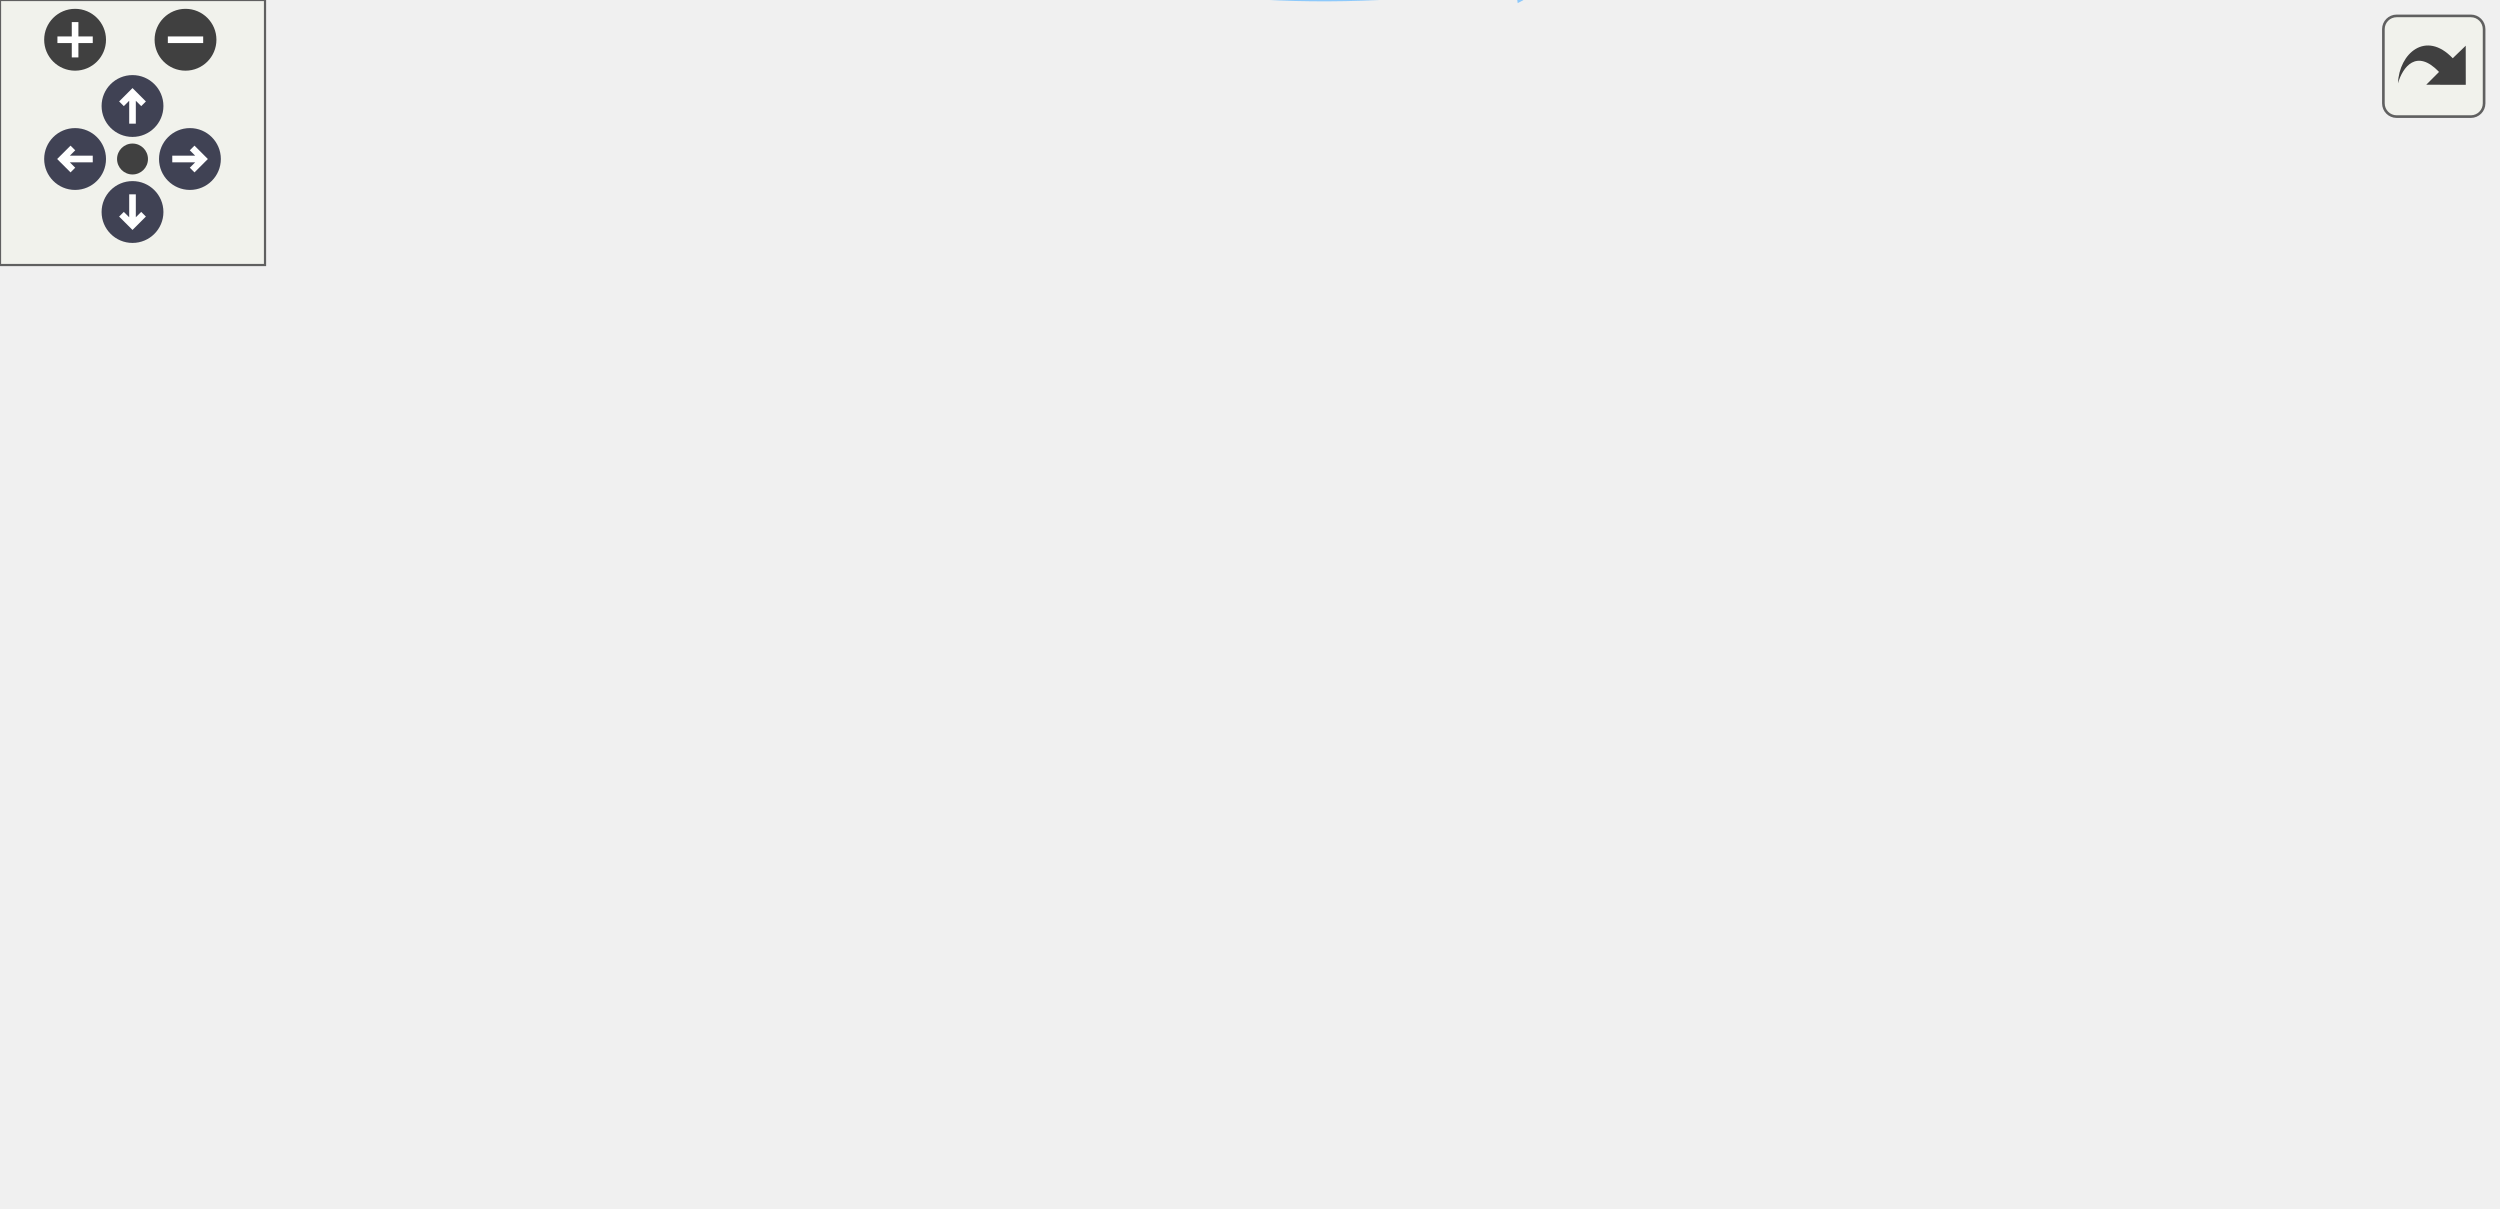
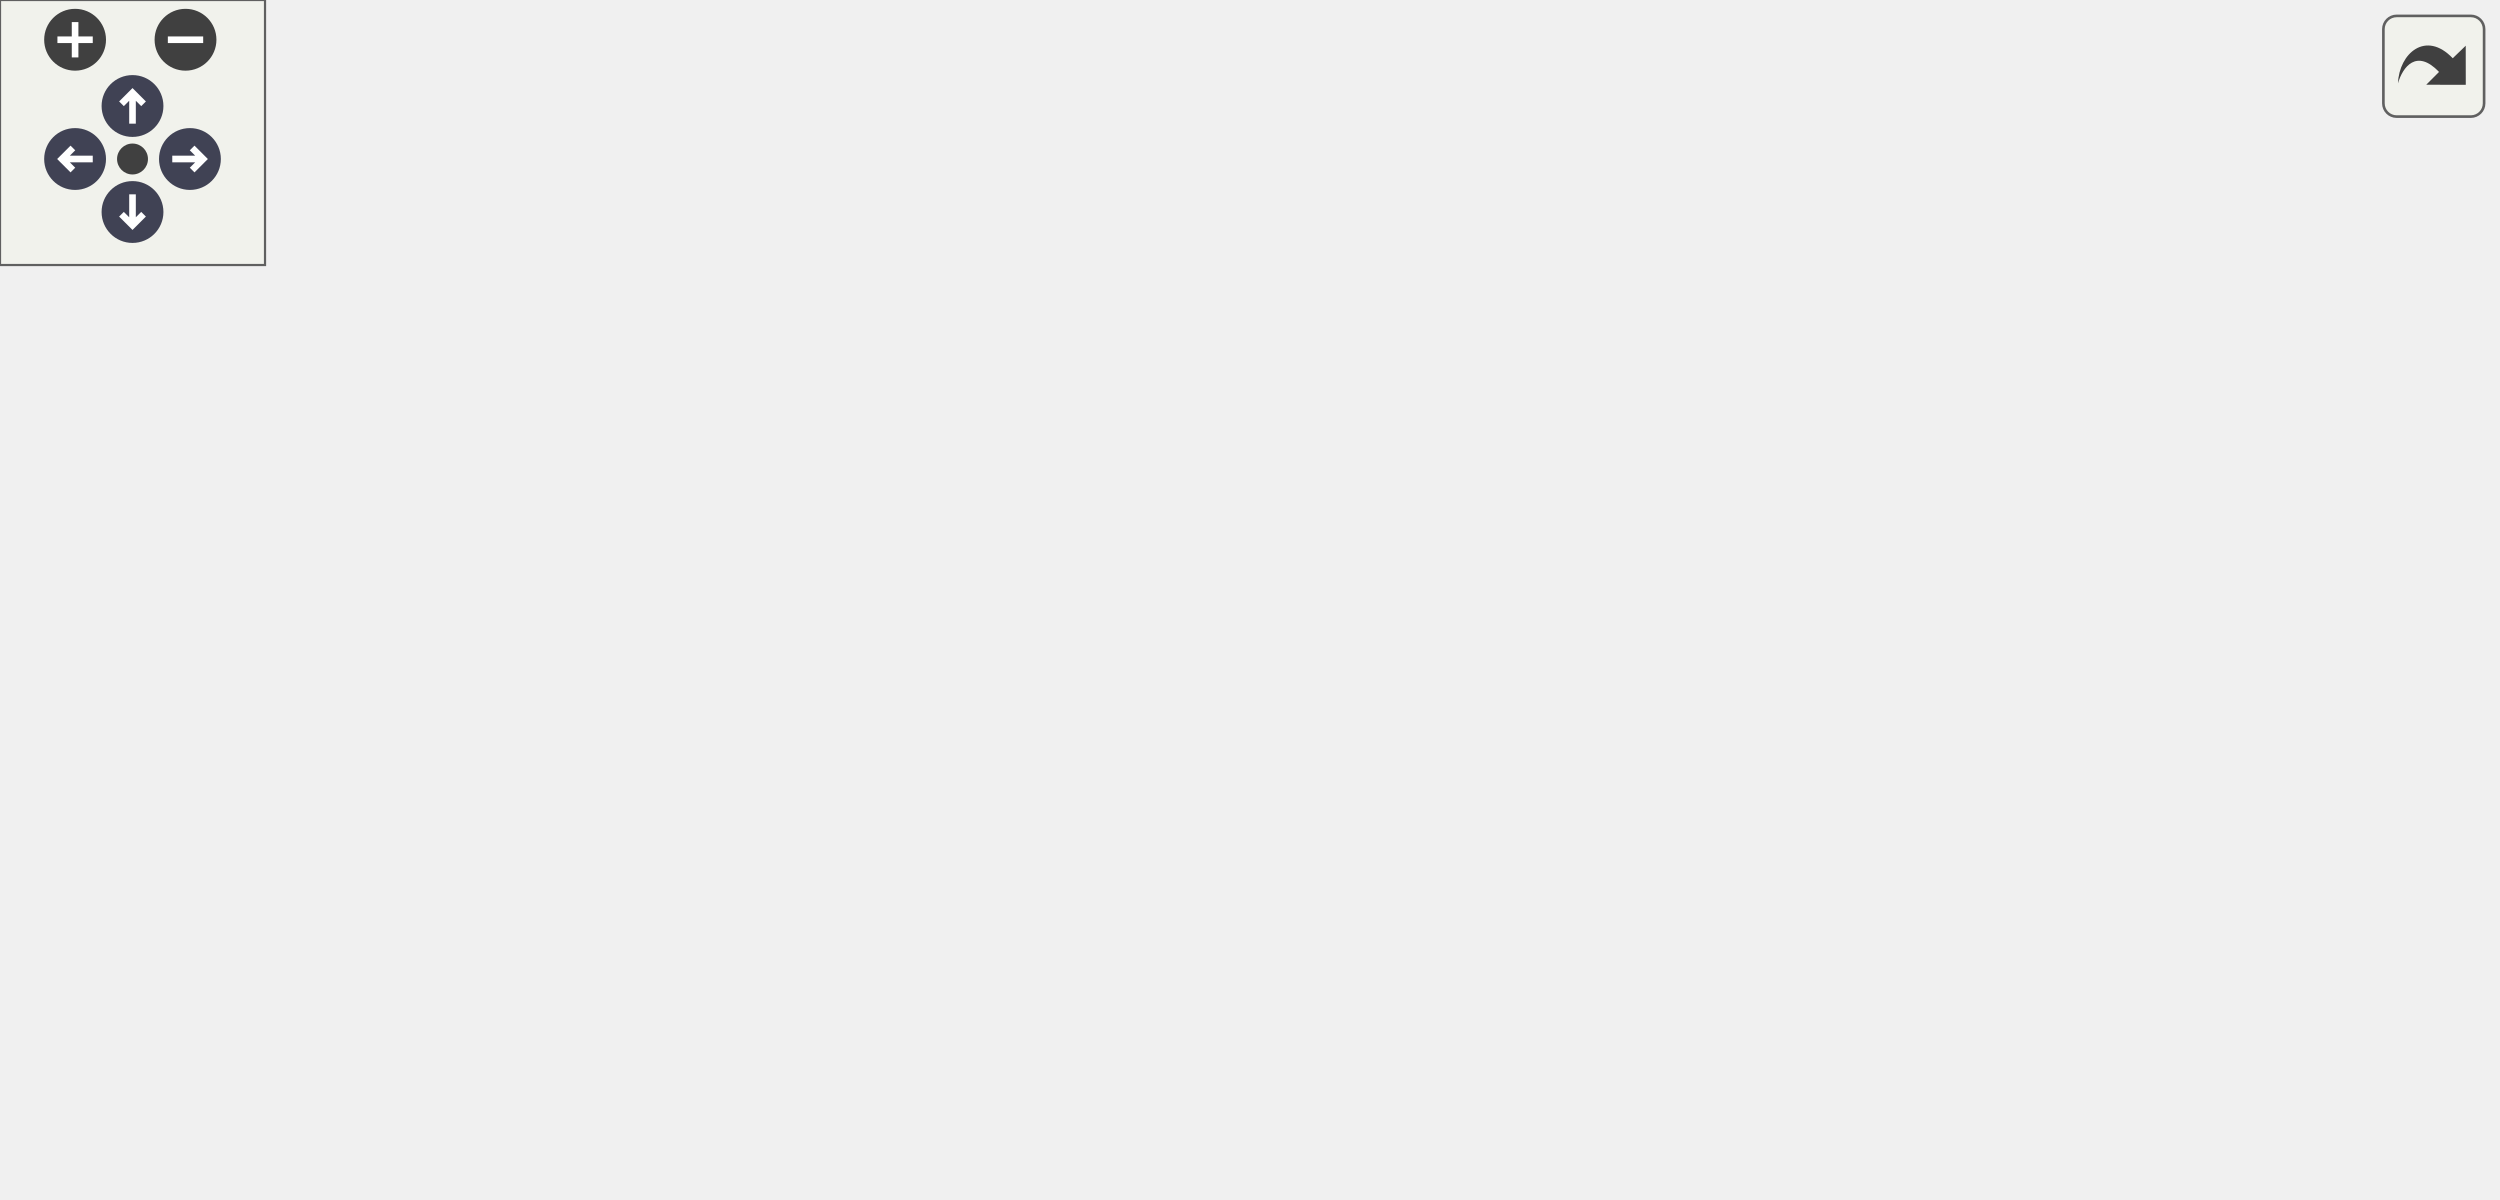
<svg xmlns="http://www.w3.org/2000/svg" xmlns:xlink="http://www.w3.org/1999/xlink" id="main" version="1.1" xml:space="preserve">
  <style type="text/css">
.node, .edge {opacity: 0.7;}
.node.selected, .edge.selected {opacity: 1;}
.edge:hover path { stroke: red; }
.edge:hover polygon { stroke: red; fill: red; }
</style>
  <defs>
    <circle id="rim" cx="0" cy="0" r="7" />
    <circle id="rim2" cx="0" cy="0" r="3.5" />
    <g id="zoomPlus">
      <use xlink:href="#rim" fill="#404040">
        <set attributeName="fill" to="#808080" begin="zoomplus.mouseover" end="zoomplus.mouseout" />
      </use>
      <path d="M-4,0h8M0,-4v8" fill="none" stroke="white" stroke-width="1.5" pointer-events="none" />
    </g>
    <g id="zoomMin">
      <use xlink:href="#rim" fill="#404040">
        <set attributeName="fill" to="#808080" begin="zoomminus.mouseover" end="zoomminus.mouseout" />
      </use>
      <path d="M-4,0h8" fill="none" stroke="white" stroke-width="1.5" pointer-events="none" />
    </g>
    <g id="arrowUp" transform="translate(30 24)">
      <use xlink:href="#rim" />
      <path pointer-events="none" fill="none" stroke="white" stroke-width="1.5" d="M0,-3.0v7 M-2.5,-0.5L0,-3.0L2.5,-0.5" />
    </g>
    <g id="arrowRight" transform="rotate(90) translate(36 -43)">
      <use xlink:href="#rim" />
      <path pointer-events="none" fill="none" stroke="white" stroke-width="1.5" d="M0,-3.0v7 M-2.5,-0.5L0,-3.0L2.5,-0.5" />
    </g>
    <g id="arrowDown" transform="rotate(180) translate(-30 -48)">
      <use xlink:href="#rim" />
      <path pointer-events="none" fill="none" stroke="white" stroke-width="1.5" d="M0,-3.0v7 M-2.5,-0.5L0,-3.0L2.5,-0.5" />
    </g>
    <g id="arrowLeft" transform="rotate(270) translate(-36 17)">
      <use xlink:href="#rim" />
      <path pointer-events="none" fill="none" stroke="white" stroke-width="1.5" d="M0,-3.0v7 M-2.5,-0.5L0,-3.0L2.5,-0.5" />
    </g>
    <g id="resetDef">
      <use xlink:href="#rim2" fill="#404040">
        <set attributeName="fill" to="#808080" begin="reset.mouseover" end="reset.mouseout" />
      </use>
    </g>
  </defs>
  <svg id="graph" class="graph">
    <g id="viewport">
      <g id="Node000001" class="node">
        <g id="a_Node000001">
          <a xlink:title="Dispatch main arguments through the subcommand tree.">
-             <polygon fill="#999999" stroke="#666666" points="73,-144.82 0,-144.82 0,-125.82 73,-125.82 73,-144.82" />
-             <text text-anchor="middle" x="36.5" y="-132.82" font-family="Helvetica,sans-Serif" font-size="10.00">gr_dispatch</text>
+             <polygon fill="#999999" stroke="#666666" points="73,-133.87 0,-133.87 0,-114.87 73,-114.87 73,-133.87" />
+             <text text-anchor="middle" x="36.5" y="-121.87" font-family="Helvetica,sans-Serif" font-size="10.00">gr_dispatch</text>
          </a>
        </g>
      </g>
      <g id="Node000002" class="node">
        <g id="a_Node000002">
          <a xlink:href="grendizer_8c.html#a7d6ef8a050fe5a3a15a0b94a05ea96b8" target="_top" xlink:title="Resolve the display program name for a gr_app.">
-             <polygon fill="white" stroke="#666666" points="191,-192.82 109,-192.82 109,-173.82 191,-173.82 191,-192.82" />
-             <text text-anchor="middle" x="150" y="-180.82" font-family="Helvetica,sans-Serif" font-size="10.00">gr__app_prog</text>
+             <polygon fill="white" stroke="#666666" points="191,-185.87 109,-185.87 109,-166.87 191,-166.87 191,-185.87" />
+             <text text-anchor="middle" x="150" y="-173.87" font-family="Helvetica,sans-Serif" font-size="10.00">gr__app_prog</text>
          </a>
        </g>
      </g>
      <g id="edge1_Node000001_Node000002" class="edge">
        <g id="a_edge1_Node000001_Node000002">
          <a xlink:title=" ">
-             <path fill="none" stroke="#63b8ff" d="M59.8,-144.92C76.28,-152.02 98.96,-161.78 117.32,-169.68" />
-             <polygon fill="#63b8ff" stroke="#63b8ff" points="116.17,-173 126.74,-173.74 118.94,-166.57 116.17,-173" />
-           </a>
-         </g>
-       </g>
-       <g id="Node000004" class="node">
-         <g id="a_Node000004">
+             <path fill="none" stroke="#63b8ff" d="M57.95,-133.9C75.05,-141.88 99.69,-153.37 119.02,-162.38" />
+             <polygon fill="#63b8ff" stroke="#63b8ff" points="117.76,-165.66 128.3,-166.71 120.72,-159.31 117.76,-165.66" />
+           </a>
+         </g>
+       </g>
+       <g id="Node000005" class="node">
+         <g id="a_Node000005">
          <a xlink:href="grendizer_8c.html#a5b16cdadb1b76fdf108957680297aa16" target="_top" xlink:title="Core recursive command dispatcher: resolves tokens and calls the leaf handler.">
-             <polygon fill="white" stroke="#666666" points="189,-117.82 111,-117.82 111,-98.82 189,-98.82 189,-117.82" />
-             <text text-anchor="middle" x="150" y="-105.82" font-family="Helvetica,sans-Serif" font-size="10.00">gr__dispatch</text>
-           </a>
-         </g>
-       </g>
-       <g id="edge3_Node000001_Node000004" class="edge">
-         <g id="a_edge3_Node000001_Node000004">
-           <a xlink:title=" ">
-             <path fill="none" stroke="#63b8ff" d="M73.09,-126.7C81.88,-124.57 91.46,-122.25 100.75,-120" />
-             <polygon fill="#63b8ff" stroke="#63b8ff" points="101.77,-123.36 110.67,-117.6 100.13,-116.55 101.77,-123.36" />
+             <polygon fill="white" stroke="#666666" points="189,-106.87 111,-106.87 111,-87.87 189,-87.87 189,-106.87" />
+             <text text-anchor="middle" x="150" y="-94.87" font-family="Helvetica,sans-Serif" font-size="10.00">gr__dispatch</text>
+           </a>
+         </g>
+       </g>
+       <g id="edge4_Node000001_Node000005" class="edge">
+         <g id="a_edge4_Node000001_Node000005">
+           <a xlink:title=" ">
+             <path fill="none" stroke="#63b8ff" d="M73.09,-115.75C81.88,-113.62 91.46,-111.3 100.75,-109.05" />
+             <polygon fill="#63b8ff" stroke="#63b8ff" points="101.77,-112.4 110.67,-106.65 100.13,-105.6 101.77,-112.4" />
          </a>
        </g>
      </g>
      <g id="Node000003" class="node">
        <g id="a_Node000003">
          <a xlink:href="grendizer_8c.html#a4d249c789c4f5a7161db904ba8844fe5" target="_top" xlink:title="Return the filename component of path (after the last '/').">
-             <polygon fill="white" stroke="#666666" points="315,-212.82 227,-212.82 227,-193.82 315,-193.82 315,-212.82" />
-             <text text-anchor="middle" x="271" y="-200.82" font-family="Helvetica,sans-Serif" font-size="10.00">gr__basename</text>
+             <polygon fill="white" stroke="#666666" points="315,-210.87 227,-210.87 227,-191.87 315,-191.87 315,-210.87" />
+             <text text-anchor="middle" x="271" y="-198.87" font-family="Helvetica,sans-Serif" font-size="10.00">gr__basename</text>
          </a>
        </g>
      </g>
      <g id="edge2_Node000002_Node000003" class="edge">
        <g id="a_edge2_Node000002_Node000003">
          <a xlink:title=" ">
-             <path fill="none" stroke="#63b8ff" d="M191.29,-190.09C199.53,-191.48 208.32,-192.95 216.92,-194.4" />
-             <polygon fill="#63b8ff" stroke="#63b8ff" points="216.46,-197.87 226.9,-196.08 217.62,-190.97 216.46,-197.87" />
-           </a>
-         </g>
-       </g>
-       <g id="edge4_Node000004_Node000004" class="edge">
-         <g id="a_edge4_Node000004_Node000004">
-           <a xlink:title=" ">
-             <path fill="none" stroke="#63b8ff" d="M132.74,-117.9C124.34,-126.55 130.09,-135.82 150,-135.82 162.44,-135.82 169.35,-132.2 170.74,-127.37" />
-             <polygon fill="#63b8ff" stroke="#63b8ff" points="173.99,-126.08 167.26,-117.9 167.42,-128.5 173.99,-126.08" />
-           </a>
-         </g>
-       </g>
-       <g id="Node000005" class="node">
-         <g id="a_Node000005">
-           <a xlink:href="grendizer_8c.html#a179c0df2ca45d2cc6fb2f1999c3aad2a" target="_top" xlink:title="Linear search for a subcommand by name in a table slice.">
-             <polygon fill="white" stroke="#666666" points="434.5,-23.82 353.5,-23.82 353.5,-4.82 434.5,-4.82 434.5,-23.82" />
-             <text text-anchor="middle" x="394" y="-11.82" font-family="Helvetica,sans-Serif" font-size="10.00">gr__find_cmd</text>
-           </a>
-         </g>
-       </g>
-       <g id="edge5_Node000004_Node000005" class="edge">
-         <g id="a_edge5_Node000004_Node000005">
-           <a xlink:title=" ">
-             <path fill="none" stroke="#63b8ff" d="M155.16,-98.79C164.55,-78.66 189.5,-32.22 227,-14.32 263.06,2.9 308.76,1.46 343.07,-3.47" />
-             <polygon fill="#63b8ff" stroke="#63b8ff" points="342.91,-6.99 353.33,-5.09 344,-0.07 342.91,-6.99" />
+             <path fill="none" stroke="#63b8ff" d="M191.29,-184.83C199.53,-186.56 208.32,-188.41 216.92,-190.22" />
+             <polygon fill="#63b8ff" stroke="#63b8ff" points="216.4,-193.68 226.9,-192.31 217.83,-186.83 216.4,-193.68" />
+           </a>
+         </g>
+       </g>
+       <g id="Node000004" class="node">
+         <g id="a_Node000004">
+           <a xlink:href="grendizer_8c.html#aad247c28ce169443517be658bf2fb06d" target="_top" xlink:title="Return the filename component of path (the part after the last '/' ).">
+             <polygon fill="white" stroke="#666666" points="435.5,-210.87 352.5,-210.87 352.5,-191.87 435.5,-191.87 435.5,-210.87" />
+             <text text-anchor="middle" x="394" y="-198.87" font-family="Helvetica,sans-Serif" font-size="10.00">gr_basename</text>
+           </a>
+         </g>
+       </g>
+       <g id="edge3_Node000003_Node000004" class="edge">
+         <g id="a_edge3_Node000003_Node000004">
+           <a xlink:title=" ">
+             <path fill="none" stroke="#63b8ff" d="M315,-201.37C323.79,-201.37 333.11,-201.37 342.14,-201.37" />
+             <polygon fill="#63b8ff" stroke="#63b8ff" points="342.16,-204.87 352.16,-201.37 342.16,-197.87 342.16,-204.87" />
+           </a>
+         </g>
+       </g>
+       <g id="edge5_Node000005_Node000005" class="edge">
+         <g id="a_edge5_Node000005_Node000005">
+           <a xlink:title=" ">
+             <path fill="none" stroke="#63b8ff" d="M132.74,-106.95C124.34,-115.6 130.09,-124.87 150,-124.87 162.44,-124.87 169.35,-121.25 170.74,-116.42" />
+             <polygon fill="#63b8ff" stroke="#63b8ff" points="173.99,-115.13 167.26,-106.95 167.42,-117.54 173.99,-115.13" />
          </a>
        </g>
      </g>
      <g id="Node000006" class="node">
        <g id="a_Node000006">
-           <a xlink:href="grendizer_8c.html#a226832e33d4fd0b34c462c97f1099e8c" target="_top" xlink:title="Recursively resolve a command path for 'help &lt;command&gt; [subcommand]'.">
-             <polygon fill="white" stroke="#666666" points="314,-42.82 228,-42.82 228,-23.82 314,-23.82 314,-42.82" />
-             <text text-anchor="middle" x="271" y="-30.82" font-family="Helvetica,sans-Serif" font-size="10.00">gr__help_walk</text>
-           </a>
-         </g>
-       </g>
-       <g id="edge6_Node000004_Node000006" class="edge">
-         <g id="a_edge6_Node000004_Node000006">
-           <a xlink:title=" ">
-             <path fill="none" stroke="#63b8ff" d="M166.56,-98.52C186.8,-85.76 222.38,-63.33 246.07,-48.4" />
-             <polygon fill="#63b8ff" stroke="#63b8ff" points="248.22,-51.18 254.82,-42.89 244.49,-45.26 248.22,-51.18" />
+           <a xlink:href="grendizer_8c.html#a179c0df2ca45d2cc6fb2f1999c3aad2a" target="_top" xlink:title="Linear search for a subcommand by name in a table slice.">
+             <polygon fill="white" stroke="#666666" points="434.5,-41.87 353.5,-41.87 353.5,-22.87 434.5,-22.87 434.5,-41.87" />
+             <text text-anchor="middle" x="394" y="-29.87" font-family="Helvetica,sans-Serif" font-size="10.00">gr__find_cmd</text>
+           </a>
+         </g>
+       </g>
+       <g id="edge6_Node000005_Node000006" class="edge">
+         <g id="a_edge6_Node000005_Node000006">
+           <a xlink:title=" ">
+             <path fill="none" stroke="#63b8ff" d="M163.08,-87.77C177.41,-76.93 202.48,-59.74 227,-51.37 264.69,-38.49 309.7,-33.96 343.34,-32.53" />
+             <polygon fill="#63b8ff" stroke="#63b8ff" points="343.52,-36.03 353.39,-32.18 343.27,-29.03 343.52,-36.03" />
          </a>
        </g>
      </g>
      <g id="Node000007" class="node">
        <g id="a_Node000007">
-           <a xlink:href="grendizer_8c.html#a5243b40b2661b9b66ab0583548fb1542" target="_top" xlink:title="Build a space-joined &quot;prefix seg&quot; command path string into dst.">
-             <polygon fill="white" stroke="#666666" points="435,-136.82 353,-136.82 353,-117.82 435,-117.82 435,-136.82" />
-             <text text-anchor="middle" x="394" y="-124.82" font-family="Helvetica,sans-Serif" font-size="10.00">gr__path_join</text>
-           </a>
-         </g>
-       </g>
-       <g id="edge12_Node000004_Node000007" class="edge">
-         <g id="a_edge12_Node000004_Node000007">
-           <a xlink:title=" ">
-             <path fill="none" stroke="#63b8ff" d="M189.08,-111.31C230.53,-114.56 297.01,-119.78 342.73,-123.37" />
-             <polygon fill="#63b8ff" stroke="#63b8ff" points="342.48,-126.86 352.72,-124.16 343.03,-119.89 342.48,-126.86" />
+           <a xlink:href="grendizer_8c.html#a226832e33d4fd0b34c462c97f1099e8c" target="_top" xlink:title="Recursively resolve a command path for 'help &lt;command&gt; [subcommand]'.">
+             <polygon fill="white" stroke="#666666" points="314,-78.87 228,-78.87 228,-59.87 314,-59.87 314,-78.87" />
+             <text text-anchor="middle" x="271" y="-66.87" font-family="Helvetica,sans-Serif" font-size="10.00">gr__help_walk</text>
+           </a>
+         </g>
+       </g>
+       <g id="edge7_Node000005_Node000007" class="edge">
+         <g id="a_edge7_Node000005_Node000007">
+           <a xlink:title=" ">
+             <path fill="none" stroke="#63b8ff" d="M189.31,-88.35C198.89,-86.1 209.31,-83.65 219.39,-81.28" />
+             <polygon fill="#63b8ff" stroke="#63b8ff" points="220.37,-84.64 229.3,-78.94 218.77,-77.83 220.37,-84.64" />
          </a>
        </g>
      </g>
      <g id="Node000008" class="node">
        <g id="a_Node000008">
-           <a xlink:href="grendizer_8c.html#a6f728f3677542ee90fa06b52840c4eef" target="_top" xlink:title="Print detailed usage for a single command node to stream.">
-             <polygon fill="white" stroke="#666666" points="437,-98.82 351,-98.82 351,-79.82 437,-79.82 437,-98.82" />
-             <text text-anchor="middle" x="394" y="-86.82" font-family="Helvetica,sans-Serif" font-size="10.00">gr__print_cmd</text>
-           </a>
-         </g>
-       </g>
-       <g id="edge13_Node000004_Node000008" class="edge">
-         <g id="a_edge13_Node000004_Node000008">
-           <a xlink:title=" ">
-             <path fill="none" stroke="#63b8ff" d="M189.08,-105.33C229.92,-102.12 295.03,-97.01 340.67,-93.43" />
-             <polygon fill="#63b8ff" stroke="#63b8ff" points="340.97,-96.92 350.67,-92.64 340.43,-89.94 340.97,-96.92" />
+           <a xlink:href="grendizer_8c.html#a5243b40b2661b9b66ab0583548fb1542" target="_top" xlink:title="Build a space-joined &quot;prefix seg&quot; command path string into dst.">
+             <polygon fill="white" stroke="#666666" points="435,-78.87 353,-78.87 353,-59.87 435,-59.87 435,-78.87" />
+             <text text-anchor="middle" x="394" y="-66.87" font-family="Helvetica,sans-Serif" font-size="10.00">gr__path_join</text>
+           </a>
+         </g>
+       </g>
+       <g id="edge13_Node000005_Node000008" class="edge">
+         <g id="a_edge13_Node000005_Node000008">
+           <a xlink:title=" ">
+             <path fill="none" stroke="#63b8ff" d="M189.32,-105.55C222.91,-111.28 272.82,-116.32 315,-106.37 332.41,-102.26 334.85,-96.05 351,-88.37 354.64,-86.64 358.46,-84.85 362.27,-83.1" />
+             <polygon fill="#63b8ff" stroke="#63b8ff" points="363.91,-86.2 371.56,-78.87 361.01,-79.83 363.91,-86.2" />
          </a>
        </g>
      </g>
      <g id="Node000009" class="node">
        <g id="a_Node000009">
+           <a xlink:href="grendizer_8c.html#a6f728f3677542ee90fa06b52840c4eef" target="_top" xlink:title="Print detailed usage for a single command node to stream.">
+             <polygon fill="white" stroke="#666666" points="437,-115.87 351,-115.87 351,-96.87 437,-96.87 437,-115.87" />
+             <text text-anchor="middle" x="394" y="-103.87" font-family="Helvetica,sans-Serif" font-size="10.00">gr__print_cmd</text>
+           </a>
+         </g>
+       </g>
+       <g id="edge14_Node000005_Node000009" class="edge">
+         <g id="a_edge14_Node000005_Node000009">
+           <a xlink:title=" ">
+             <path fill="none" stroke="#63b8ff" d="M163.59,-106.97C178.01,-117.31 202.77,-133.12 227,-139.37 264.87,-149.13 276.67,-147.14 315,-139.37 333.09,-135.7 352.19,-127.69 366.96,-120.49" />
+             <polygon fill="#63b8ff" stroke="#63b8ff" points="368.64,-123.56 375.99,-115.92 365.48,-117.31 368.64,-123.56" />
+           </a>
+         </g>
+       </g>
+       <g id="Node000010" class="node">
+         <g id="a_Node000010">
          <a xlink:href="grendizer_8c.html#a3a87ca84afedecfa023ec02b1b7115a1" target="_top" xlink:title="Print a help listing of all commands in a group to stream.">
-             <polygon fill="white" stroke="#666666" points="565,-136.82 473,-136.82 473,-117.82 565,-117.82 565,-136.82" />
-             <text text-anchor="middle" x="519" y="-124.82" font-family="Helvetica,sans-Serif" font-size="10.00">gr__print_group</text>
-           </a>
-         </g>
-       </g>
-       <g id="edge14_Node000004_Node000009" class="edge">
-         <g id="a_edge14_Node000004_Node000009">
-           <a xlink:title=" ">
-             <path fill="none" stroke="#63b8ff" d="M176.69,-117.85C191.25,-122.9 209.93,-128.77 227,-132.32 318.55,-151.37 344.05,-155.52 437,-145.32 448.74,-144.03 461.27,-141.72 472.87,-139.18" />
-             <polygon fill="#63b8ff" stroke="#63b8ff" points="473.83,-142.55 482.79,-136.9 472.27,-135.73 473.83,-142.55" />
-           </a>
-         </g>
-       </g>
-       <g id="edge7_Node000006_Node000005" class="edge">
-         <g id="a_edge7_Node000006_Node000005">
-           <a xlink:title=" ">
-             <path fill="none" stroke="#63b8ff" d="M314.32,-26.68C323.73,-25.2 333.78,-23.62 343.45,-22.1" />
-             <polygon fill="#63b8ff" stroke="#63b8ff" points="344.01,-25.56 353.34,-20.55 342.92,-18.64 344.01,-25.56" />
-           </a>
-         </g>
-       </g>
-       <g id="edge8_Node000006_Node000006" class="edge">
-         <g id="a_edge8_Node000006_Node000006">
-           <a xlink:title=" ">
-             <path fill="none" stroke="#63b8ff" d="M252.5,-42.9C243.51,-51.55 249.67,-60.82 271,-60.82 284.33,-60.82 291.74,-57.2 293.22,-52.37" />
-             <polygon fill="#63b8ff" stroke="#63b8ff" points="296.41,-50.93 289.5,-42.9 289.9,-53.49 296.41,-50.93" />
-           </a>
-         </g>
-       </g>
-       <g id="edge9_Node000006_Node000007" class="edge">
-         <g id="a_edge9_Node000006_Node000007">
-           <a xlink:title=" ">
-             <path fill="none" stroke="#63b8ff" d="M280.45,-42.96C294.12,-58.13 322.43,-87.84 351,-107.32 354.05,-109.4 357.35,-111.37 360.71,-113.21" />
-             <polygon fill="#63b8ff" stroke="#63b8ff" points="359.13,-116.34 369.63,-117.75 362.3,-110.1 359.13,-116.34" />
-           </a>
-         </g>
-       </g>
-       <g id="edge10_Node000006_Node000008" class="edge">
-         <g id="a_edge10_Node000006_Node000008">
-           <a xlink:title=" ">
-             <path fill="none" stroke="#63b8ff" d="M292.8,-42.95C312.22,-51.94 341.42,-65.45 363.3,-75.57" />
-             <polygon fill="#63b8ff" stroke="#63b8ff" points="361.93,-78.8 372.47,-79.82 364.87,-72.44 361.93,-78.8" />
-           </a>
-         </g>
-       </g>
-       <g id="edge11_Node000008_Node000009" class="edge">
-         <g id="a_edge11_Node000008_Node000009">
-           <a xlink:title=" ">
-             <path fill="none" stroke="#63b8ff" d="M426.04,-98.91C441.48,-103.68 460.35,-109.51 476.97,-114.64" />
-             <polygon fill="#63b8ff" stroke="#63b8ff" points="476.38,-118.13 486.97,-117.73 478.45,-111.44 476.38,-118.13" />
+             <polygon fill="white" stroke="#666666" points="565,-58.87 473,-58.87 473,-39.87 565,-39.87 565,-58.87" />
+             <text text-anchor="middle" x="519" y="-46.87" font-family="Helvetica,sans-Serif" font-size="10.00">gr__print_group</text>
+           </a>
+         </g>
+       </g>
+       <g id="edge15_Node000005_Node000010" class="edge">
+         <g id="a_edge15_Node000005_Node000010">
+           <a xlink:title=" ">
+             <path fill="none" stroke="#63b8ff" d="M158.66,-87.62C171.16,-72.49 197.52,-43.72 227,-30.37 312.26,8.27 345.34,4.59 437,-14.37 456.38,-18.37 476.83,-27.25 492.33,-35.06" />
+             <polygon fill="#63b8ff" stroke="#63b8ff" points="490.8,-38.21 501.29,-39.73 494.04,-32.01 490.8,-38.21" />
+           </a>
+         </g>
+       </g>
+       <g id="edge8_Node000007_Node000006" class="edge">
+         <g id="a_edge8_Node000007_Node000006">
+           <a xlink:title=" ">
+             <path fill="none" stroke="#63b8ff" d="M303.16,-59.84C318.01,-55.3 335.96,-49.81 351.9,-44.93" />
+             <polygon fill="#63b8ff" stroke="#63b8ff" points="352.99,-48.26 361.52,-41.99 350.94,-41.57 352.99,-48.26" />
+           </a>
+         </g>
+       </g>
+       <g id="edge9_Node000007_Node000007" class="edge">
+         <g id="a_edge9_Node000007_Node000007">
+           <a xlink:title=" ">
+             <path fill="none" stroke="#63b8ff" d="M252.5,-78.95C243.51,-87.6 249.67,-96.87 271,-96.87 284.33,-96.87 291.74,-93.25 293.22,-88.42" />
+             <polygon fill="#63b8ff" stroke="#63b8ff" points="296.41,-86.97 289.5,-78.95 289.9,-89.54 296.41,-86.97" />
+           </a>
+         </g>
+       </g>
+       <g id="edge10_Node000007_Node000008" class="edge">
+         <g id="a_edge10_Node000007_Node000008">
+           <a xlink:title=" ">
+             <path fill="none" stroke="#63b8ff" d="M314.32,-69.37C323.53,-69.37 333.36,-69.37 342.84,-69.37" />
+             <polygon fill="#63b8ff" stroke="#63b8ff" points="342.94,-72.87 352.94,-69.37 342.94,-65.87 342.94,-72.87" />
+           </a>
+         </g>
+       </g>
+       <g id="edge11_Node000007_Node000009" class="edge">
+         <g id="a_edge11_Node000007_Node000009">
+           <a xlink:title=" ">
+             <path fill="none" stroke="#63b8ff" d="M303.16,-78.89C318.01,-83.43 335.96,-88.92 351.9,-93.8" />
+             <polygon fill="#63b8ff" stroke="#63b8ff" points="350.94,-97.16 361.52,-96.74 352.99,-90.47 350.94,-97.16" />
+           </a>
+         </g>
+       </g>
+       <g id="edge12_Node000009_Node000010" class="edge">
+         <g id="a_edge12_Node000009_Node000010">
+           <a xlink:title=" ">
+             <path fill="none" stroke="#63b8ff" d="M417.75,-96.83C424.01,-94.15 430.79,-91.19 437,-88.37 454.65,-80.34 474.24,-70.92 489.74,-63.35" />
+             <polygon fill="#63b8ff" stroke="#63b8ff" points="491.36,-66.45 498.8,-58.9 488.28,-60.17 491.36,-66.45" />
          </a>
        </g>
      </g>
    </g>
  </svg>
  <g id="navigator" transform="translate(0 0)" fill="#404254">
    <rect fill="#f2f5e9" fill-opacity="0.5" stroke="#606060" stroke-width=".5" x="0" y="0" width="60" height="60" />
    <use id="zoomplus" xlink:href="#zoomPlus" x="17" y="9" />
    <use id="zoomminus" xlink:href="#zoomMin" x="42" y="9" />
    <use id="reset" xlink:href="#resetDef" x="30" y="36" />
    <use id="arrowup" xlink:href="#arrowUp" x="0" y="0" />
    <use id="arrowright" xlink:href="#arrowRight" x="0" y="0" />
    <use id="arrowdown" xlink:href="#arrowDown" x="0" y="0" />
    <use id="arrowleft" xlink:href="#arrowLeft" x="0" y="0" />
  </g>
  <svg viewBox="0 0 15 15" width="100%" height="30px" preserveAspectRatio="xMaxYMin meet">
    <g id="arrow_out" transform="scale(0.3 0.3)">
      <a xlink:href="grendizer_8h_a7f04d2a8ddb69baa1d282de4c9d8ff0e_cgraph_org.svg" target="_base">
        <rect id="button" ry="5" rx="5" y="6" x="6" height="38" width="38" fill="#f2f5e9" fill-opacity="0.5" stroke="#606060" stroke-width="1.0" />
        <path id="arrow" d="M 11.5,31.437 C 11.94,20.098 22.043,11.323 32.159,21.979 L 37.069,17.246 C 37.069,17.246 37.088,32 37.088,32 L 22.16,31.978 C 22.16,31.978 26.998,27.14 26.998,27.14 C 18.529,18.264 13.292,25.23 11.5,31.437 z" style="fill:#404040;" />
      </a>
    </g>
  </svg>
  <style type="text/css">

[data-mouse-over-selected='false'] { opacity: 0.7; }
[data-mouse-over-selected='true']  { opacity: 1.0; }

</style>
</svg>
